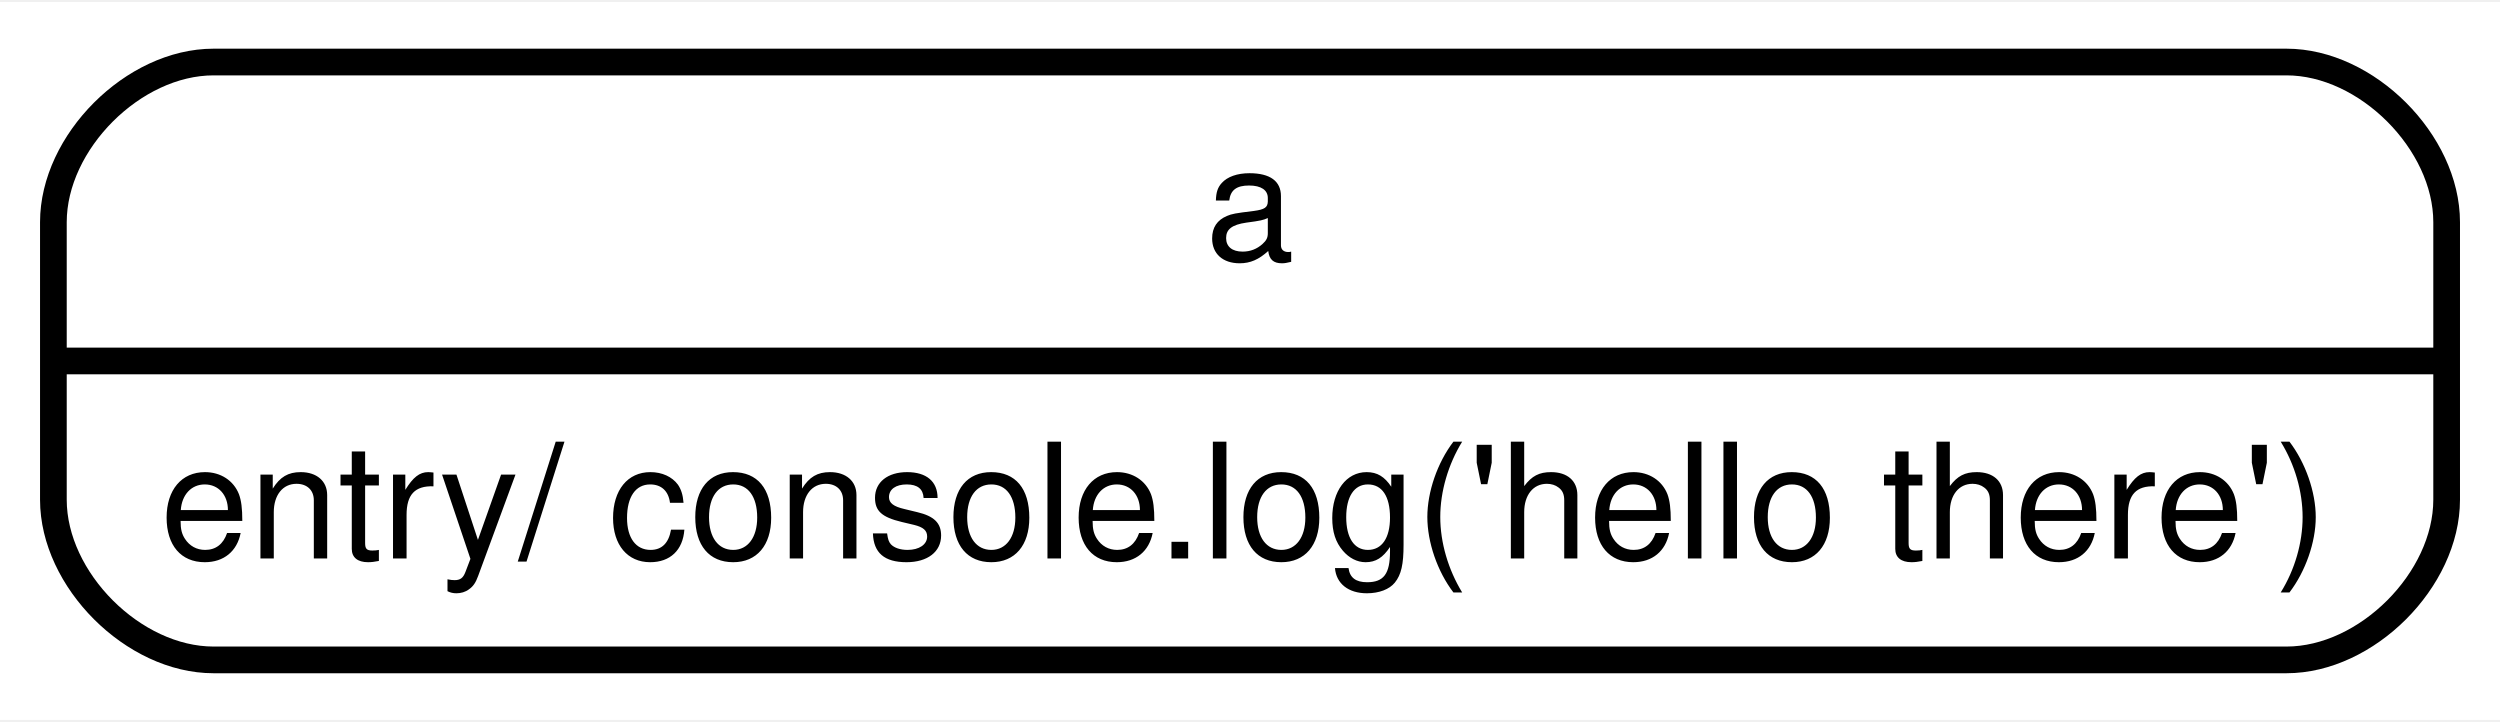
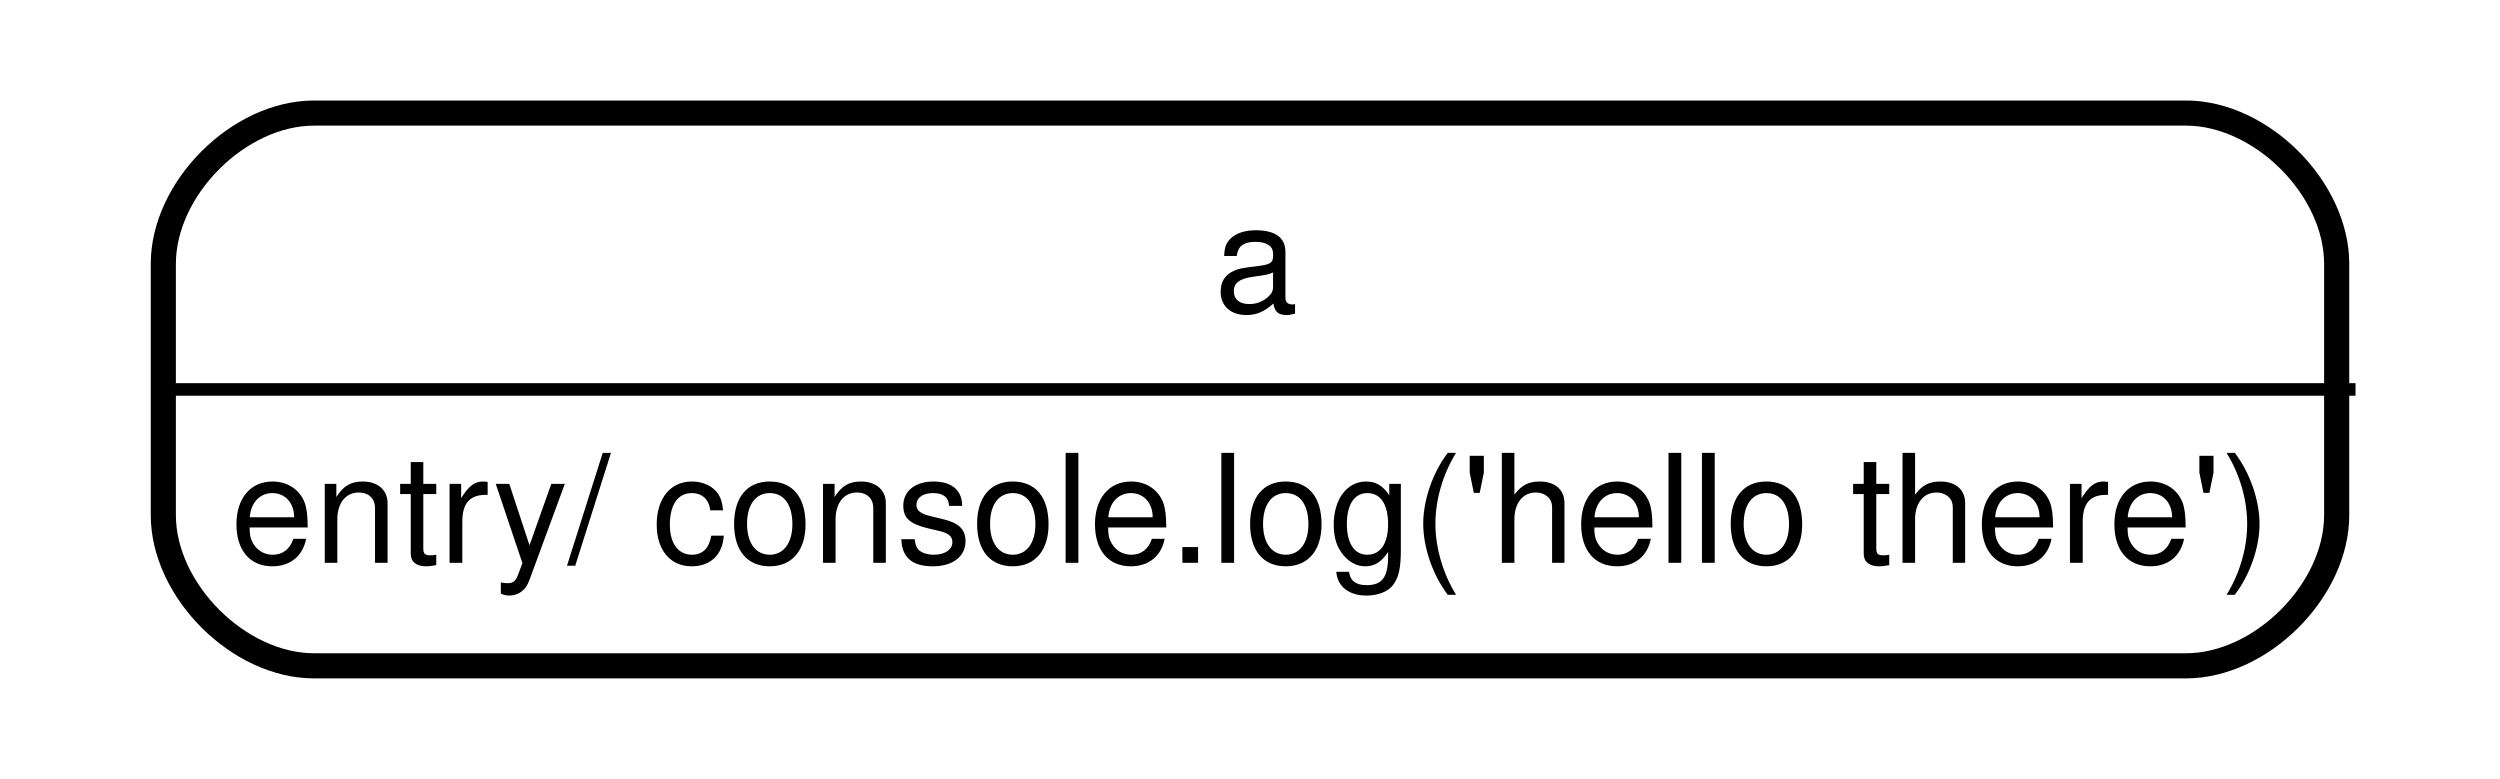
- <svg xmlns="http://www.w3.org/2000/svg" width="187pt" height="54pt" viewBox="0.00 0.00 187.33 53.80">
-   <g id="graph0" class="graph" transform="scale(1 1) rotate(0) translate(4 49.8)">
-     <polygon fill="#ffffff" stroke="transparent" points="-4,4 -4,-49.8 183.332,-49.8 183.332,4 -4,4" />
+ <svg xmlns="http://www.w3.org/2000/svg" width="199pt" height="62pt" viewBox="0.00 0.00 199.00 62.00">
+   <g id="graph0" class="graph" transform="scale(1 1) rotate(0) translate(4 58)">
+     <polygon fill="#ffffff" stroke="transparent" points="-4,4 -4,-58 195,-58 195,4 -4,4" />
    <g id="node1" class="node">
-       <path fill="#ffffff" stroke="#000000" stroke-width="2" d="M12,-.5C12,-.5 167.332,-.5 167.332,-.5 173.332,-.5 179.332,-6.5 179.332,-12.5 179.332,-12.5 179.332,-33.3 179.332,-33.3 179.332,-39.3 173.332,-45.3 167.332,-45.3 167.332,-45.3 12,-45.3 12,-45.3 6,-45.3 0,-39.3 0,-33.3 0,-33.3 0,-12.5 0,-12.5 0,-6.5 6,-.5 12,-.5" />
-       <text text-anchor="middle" x="89.666" y="-30.5" font-family="Helvetica,sans-Serif" font-size="12.00" fill="#000000">a</text>
-       <polyline fill="none" stroke="#000000" stroke-width="2" points="0,-22.9 179.332,-22.9 " />
-       <text text-anchor="start" x="8" y="-8.1" font-family="Helvetica,sans-Serif" font-size="12.00" fill="#000000">entry/ console.log('hello there')</text>
+       <polygon fill="#ffffff" stroke="transparent" stroke-width="2" points="191,-54 0,-54 0,0 191,0 191,-54" />
+       <text text-anchor="start" x="92.665" y="-33.2" font-family="Helvetica,sans-Serif" font-size="12.00" fill="#000000">a</text>
+       <text text-anchor="start" x="14.334" y="-13.2" font-family="Helvetica,sans-Serif" font-size="12.00" fill="#000000">entry/ console.log('hello there')</text>
+       <polygon fill="#000000" stroke="#000000" points="8.5,-27 8.5,-27 183.5,-27 183.5,-27 8.5,-27" />
+       <path fill="none" stroke="#000000" stroke-width="2" d="M21,-5C21,-5 170,-5 170,-5 176,-5 182,-11 182,-17 182,-17 182,-37 182,-37 182,-43 176,-49 170,-49 170,-49 21,-49 21,-49 15,-49 9,-43 9,-37 9,-37 9,-17 9,-17 9,-11 15,-5 21,-5" />
    </g>
  </g>
</svg>
